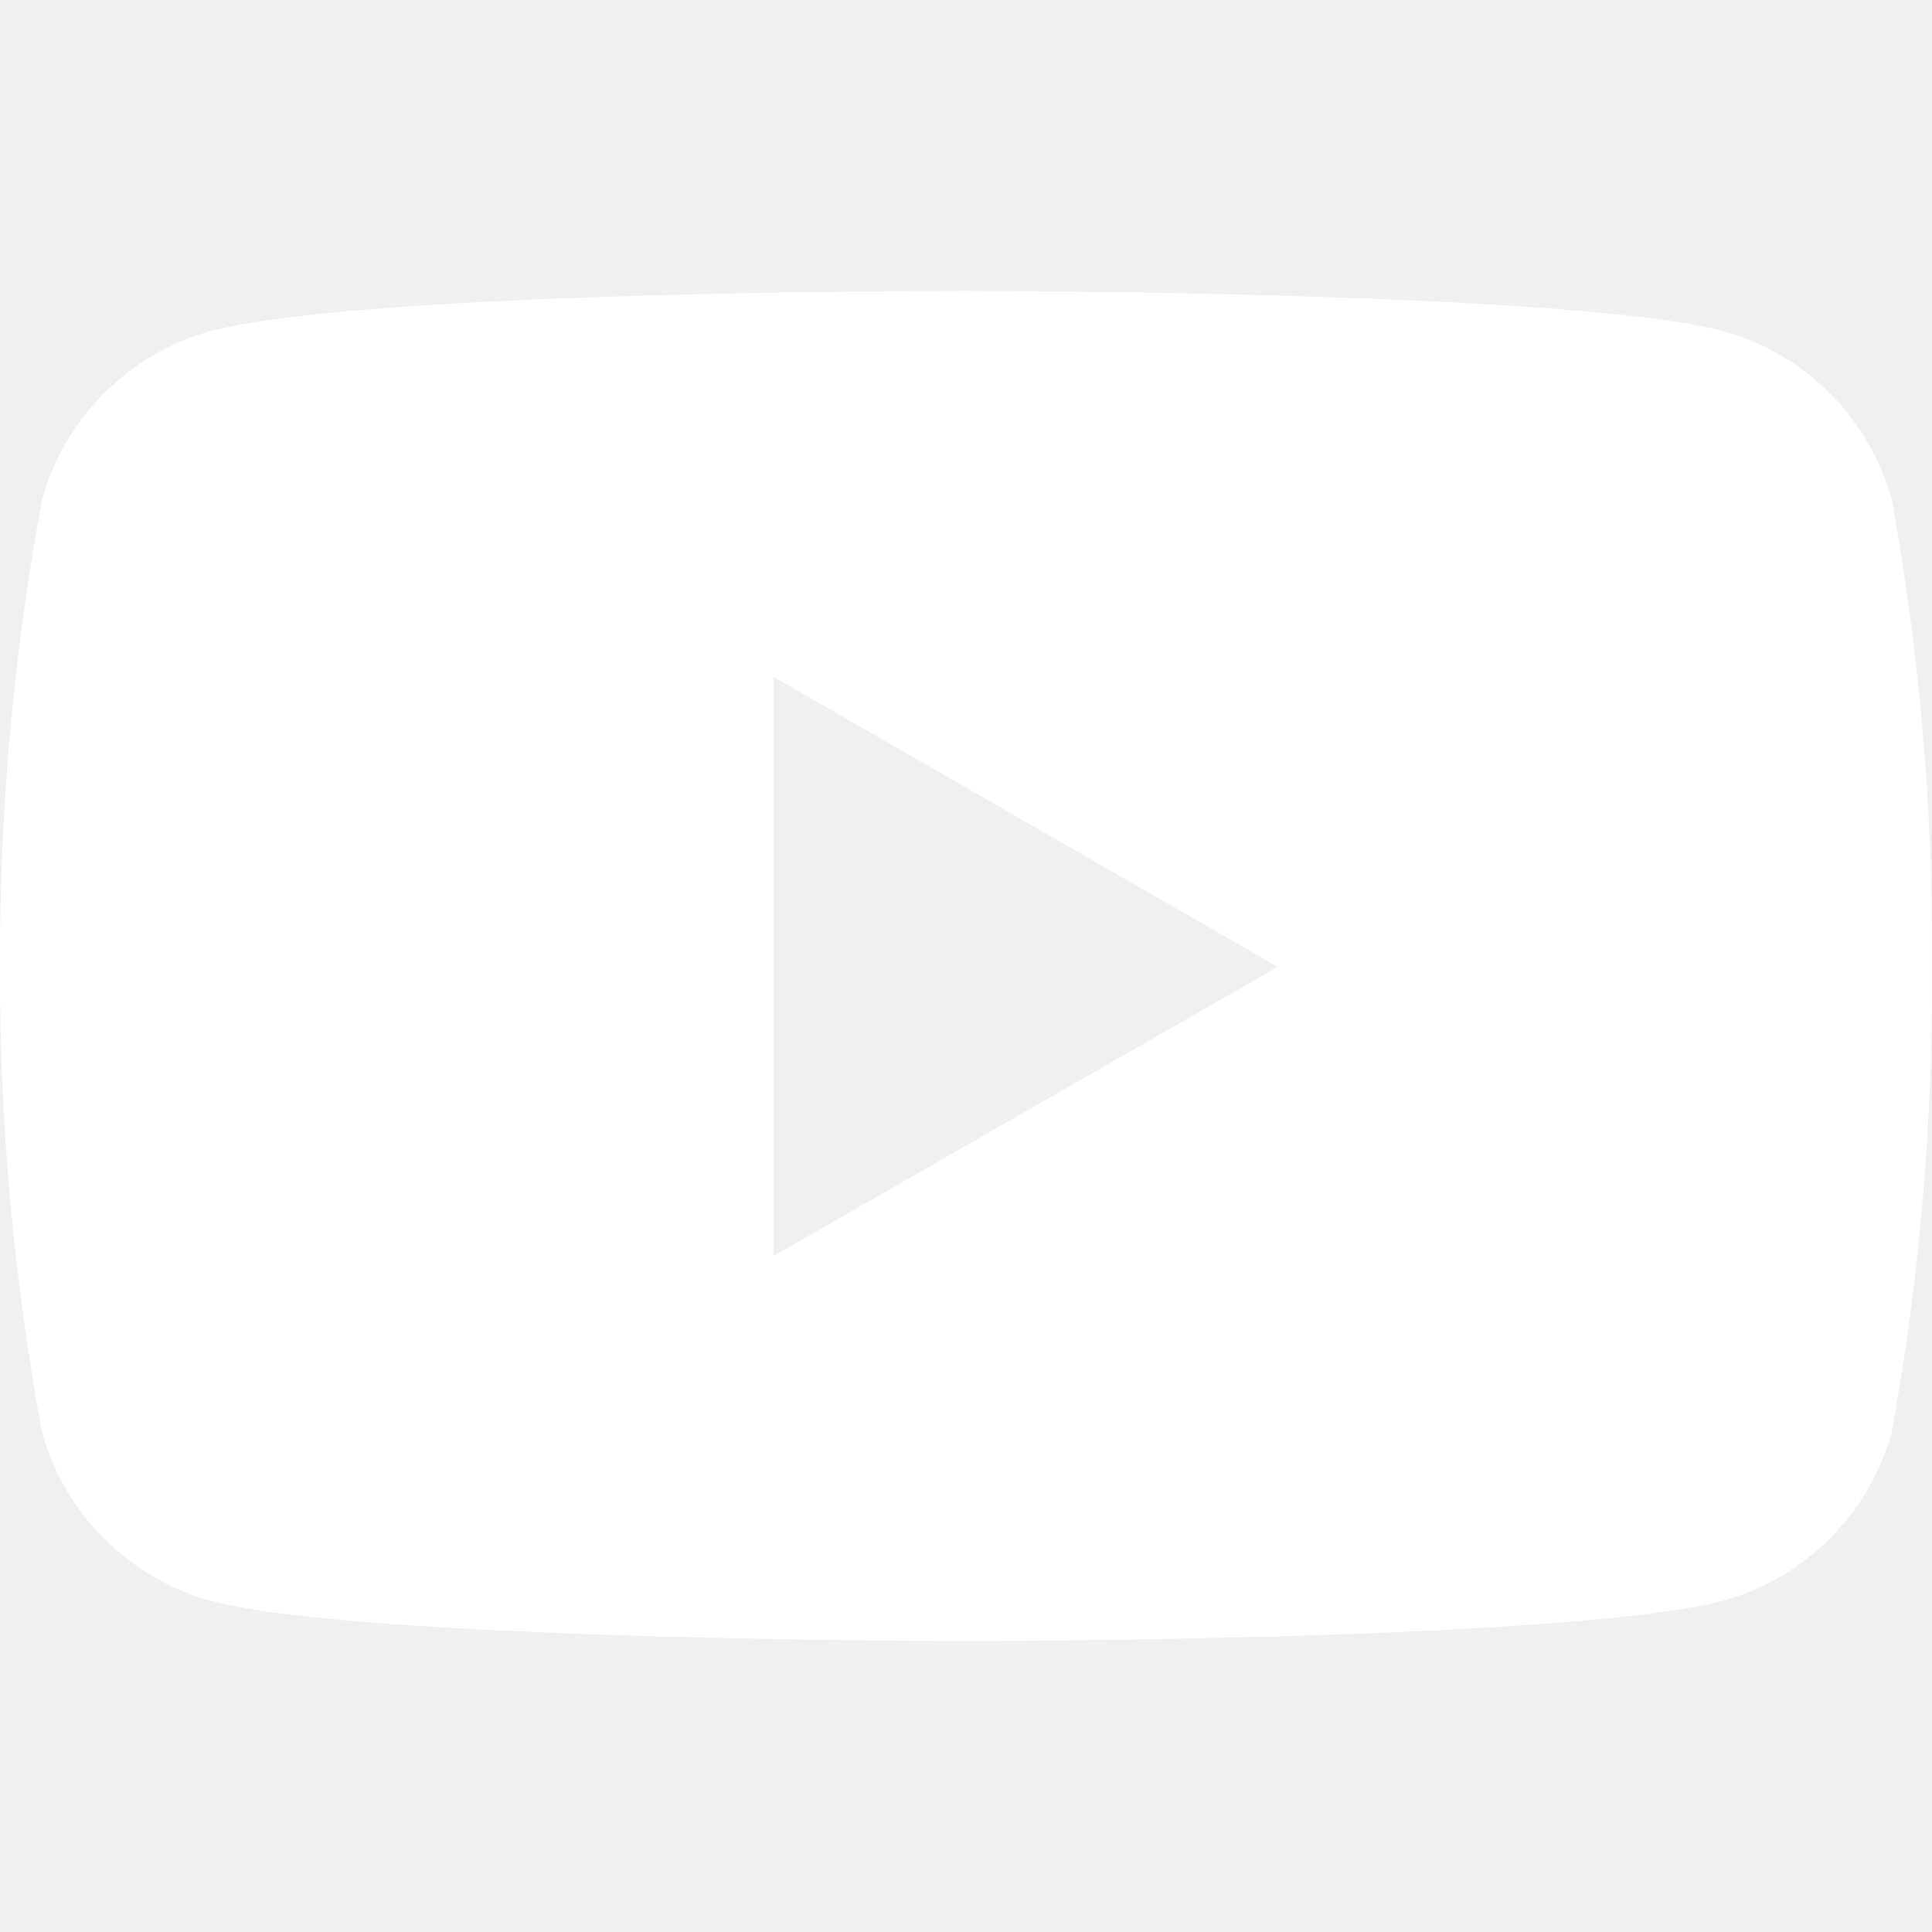
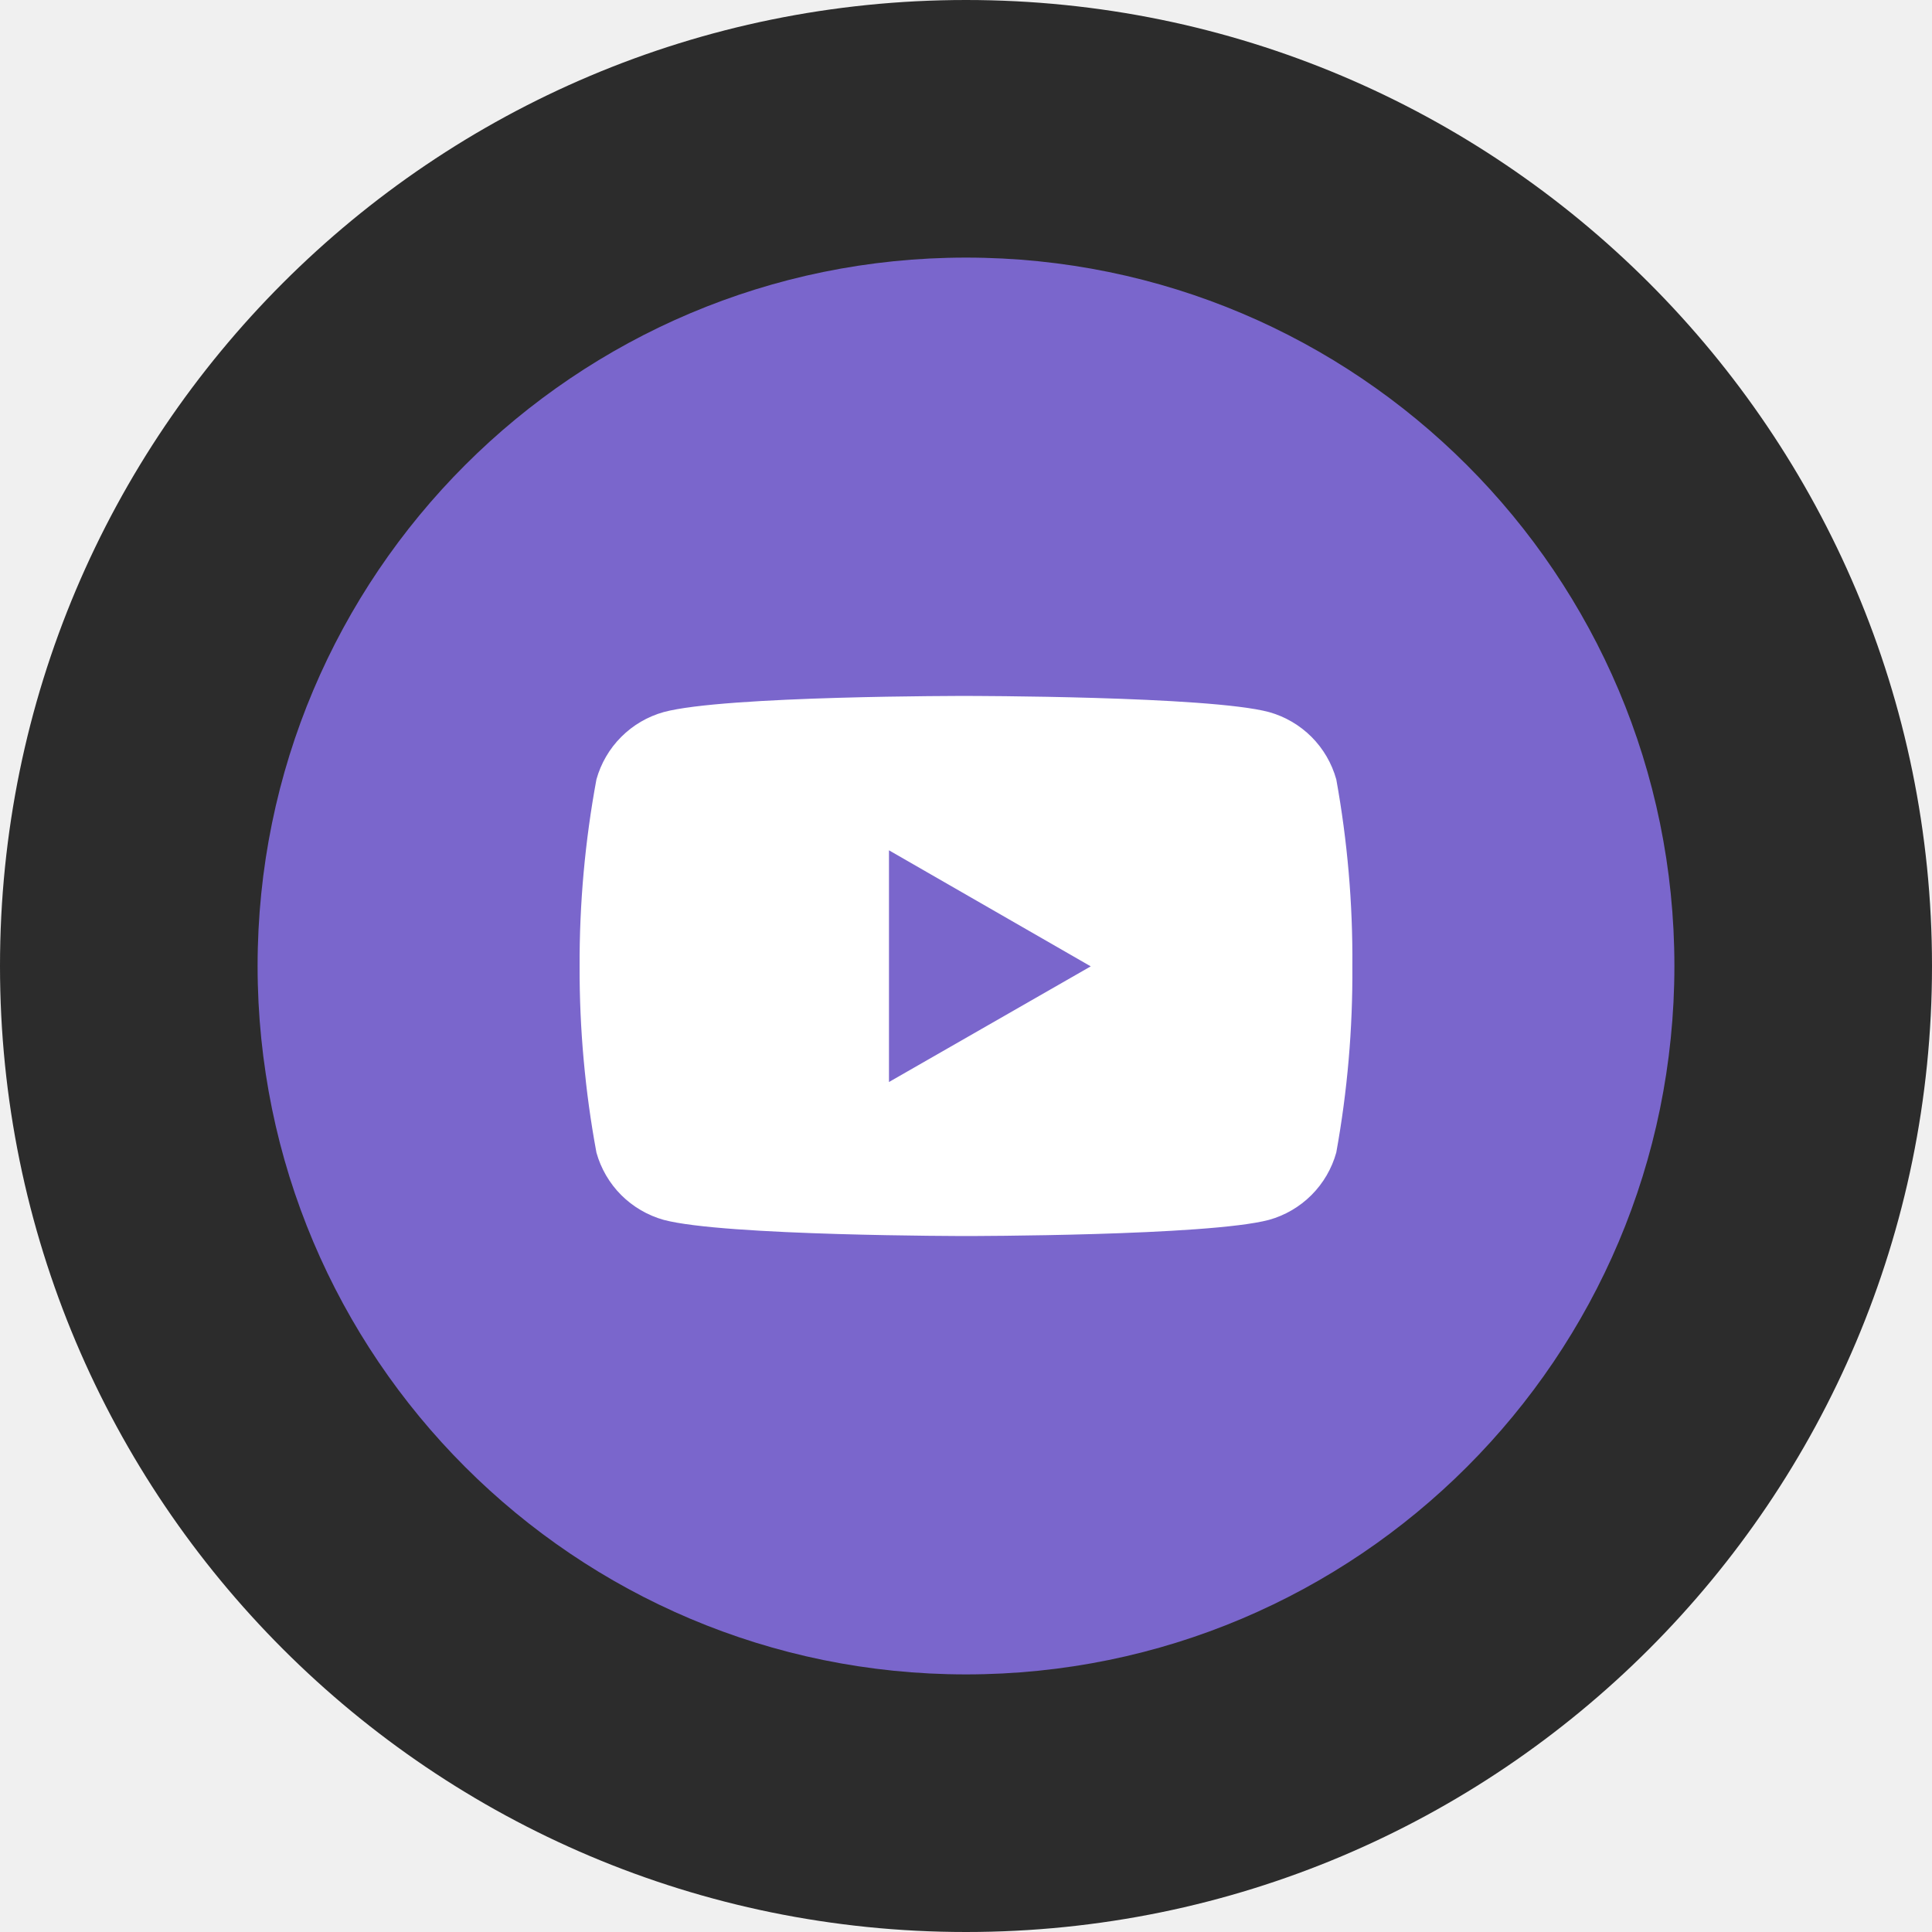
- <svg xmlns="http://www.w3.org/2000/svg" width="24" height="24" viewBox="0 0 24 24" fill="none">
-   <g clip-path="url(#clip0_1_197)">
-     <path d="M23.499 6.203C23.36 5.705 23.095 5.25 22.729 4.884C22.363 4.518 21.909 4.253 21.41 4.114C19.54 3.613 12.01 3.613 12.01 3.613C12.01 3.613 4.501 3.603 2.611 4.114C2.113 4.253 1.659 4.519 1.293 4.885C0.927 5.251 0.662 5.705 0.523 6.204C0.168 8.119 -0.007 10.063 8.09741e-07 12.01C-0.006 13.95 0.17 15.887 0.523 17.795C0.662 18.293 0.927 18.747 1.293 19.113C1.659 19.479 2.113 19.745 2.611 19.884C4.48 20.386 12.011 20.386 12.011 20.386C12.011 20.386 19.519 20.386 21.41 19.884C21.909 19.745 22.363 19.479 22.729 19.113C23.095 18.747 23.36 18.293 23.499 17.794C23.845 15.886 24.012 13.949 23.999 12.01C24.014 10.063 23.846 8.118 23.499 6.202V6.203ZM9.608 15.603V8.407L15.874 12.011L9.608 15.603Z" fill="white" />
+ <svg xmlns="http://www.w3.org/2000/svg" width="60" height="60" viewBox="0 0 60 60" fill="none">
+   <circle cx="30" cy="30" r="30" fill="#2C2C2C" />
+   <circle cx="30" cy="30" r="22" fill="#7A66CC" />
+   <g clip-path="url(#clip0_1_194)">
+     <path d="M41.499 24.203C41.36 23.705 41.095 23.25 40.729 22.884C40.363 22.518 39.908 22.253 39.41 22.114C37.54 21.613 30.01 21.613 30.01 21.613C30.01 21.613 22.501 21.603 20.611 22.114C20.113 22.253 19.659 22.519 19.293 22.885C18.927 23.251 18.662 23.706 18.523 24.204C18.168 26.119 17.993 28.063 18 30.01C17.994 31.95 18.169 33.887 18.523 35.795C18.662 36.293 18.927 36.748 19.293 37.114C19.659 37.479 20.113 37.745 20.611 37.884C22.48 38.386 30.011 38.386 30.011 38.386C30.011 38.386 37.519 38.386 39.41 37.884C39.909 37.745 40.363 37.479 40.729 37.113C41.095 36.747 41.36 36.293 41.499 35.794C41.845 33.886 42.012 31.949 41.999 30.01C42.014 28.063 41.846 26.118 41.499 24.202V24.203ZM27.608 33.603V26.407L33.874 30.011L27.608 33.603Z" fill="white" />
  </g>
  <defs>
-     <clipPath id="clip0_1_197">
-       <rect width="24" height="24" fill="white" />
+     <clipPath id="clip0_1_194">
+       <rect width="24" height="24" fill="white" transform="translate(18 18)" />
    </clipPath>
  </defs>
</svg>
